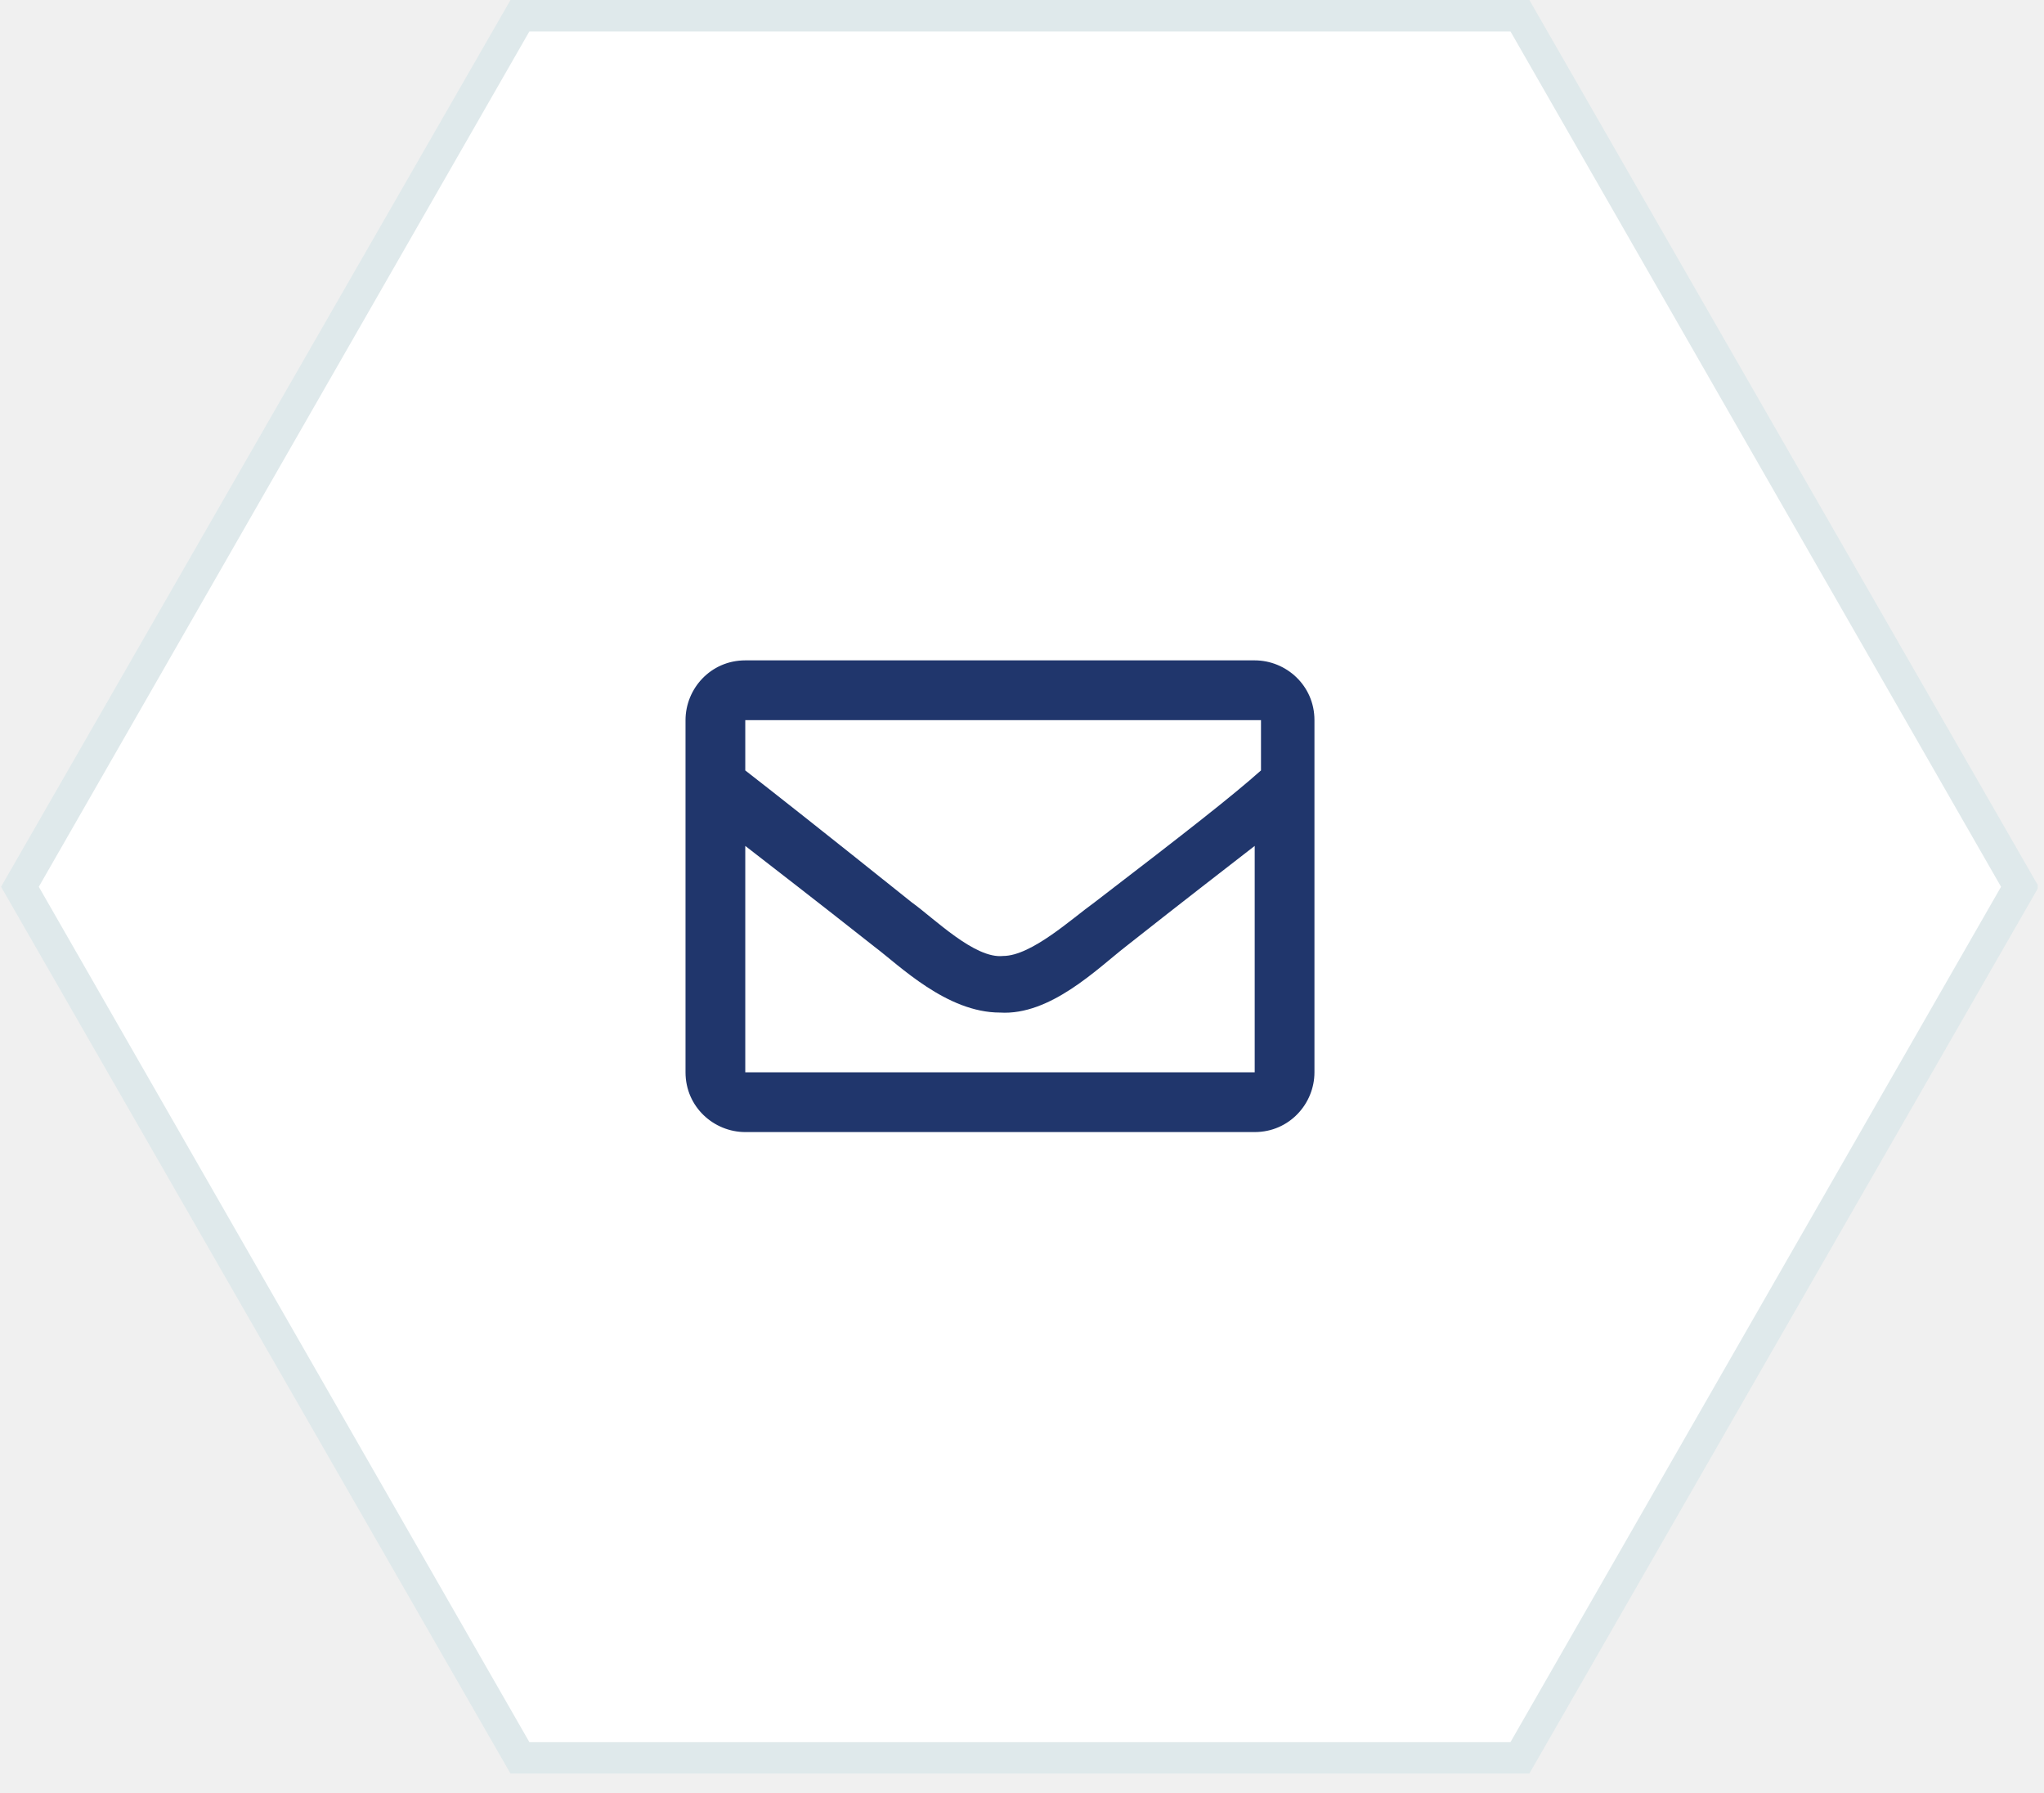
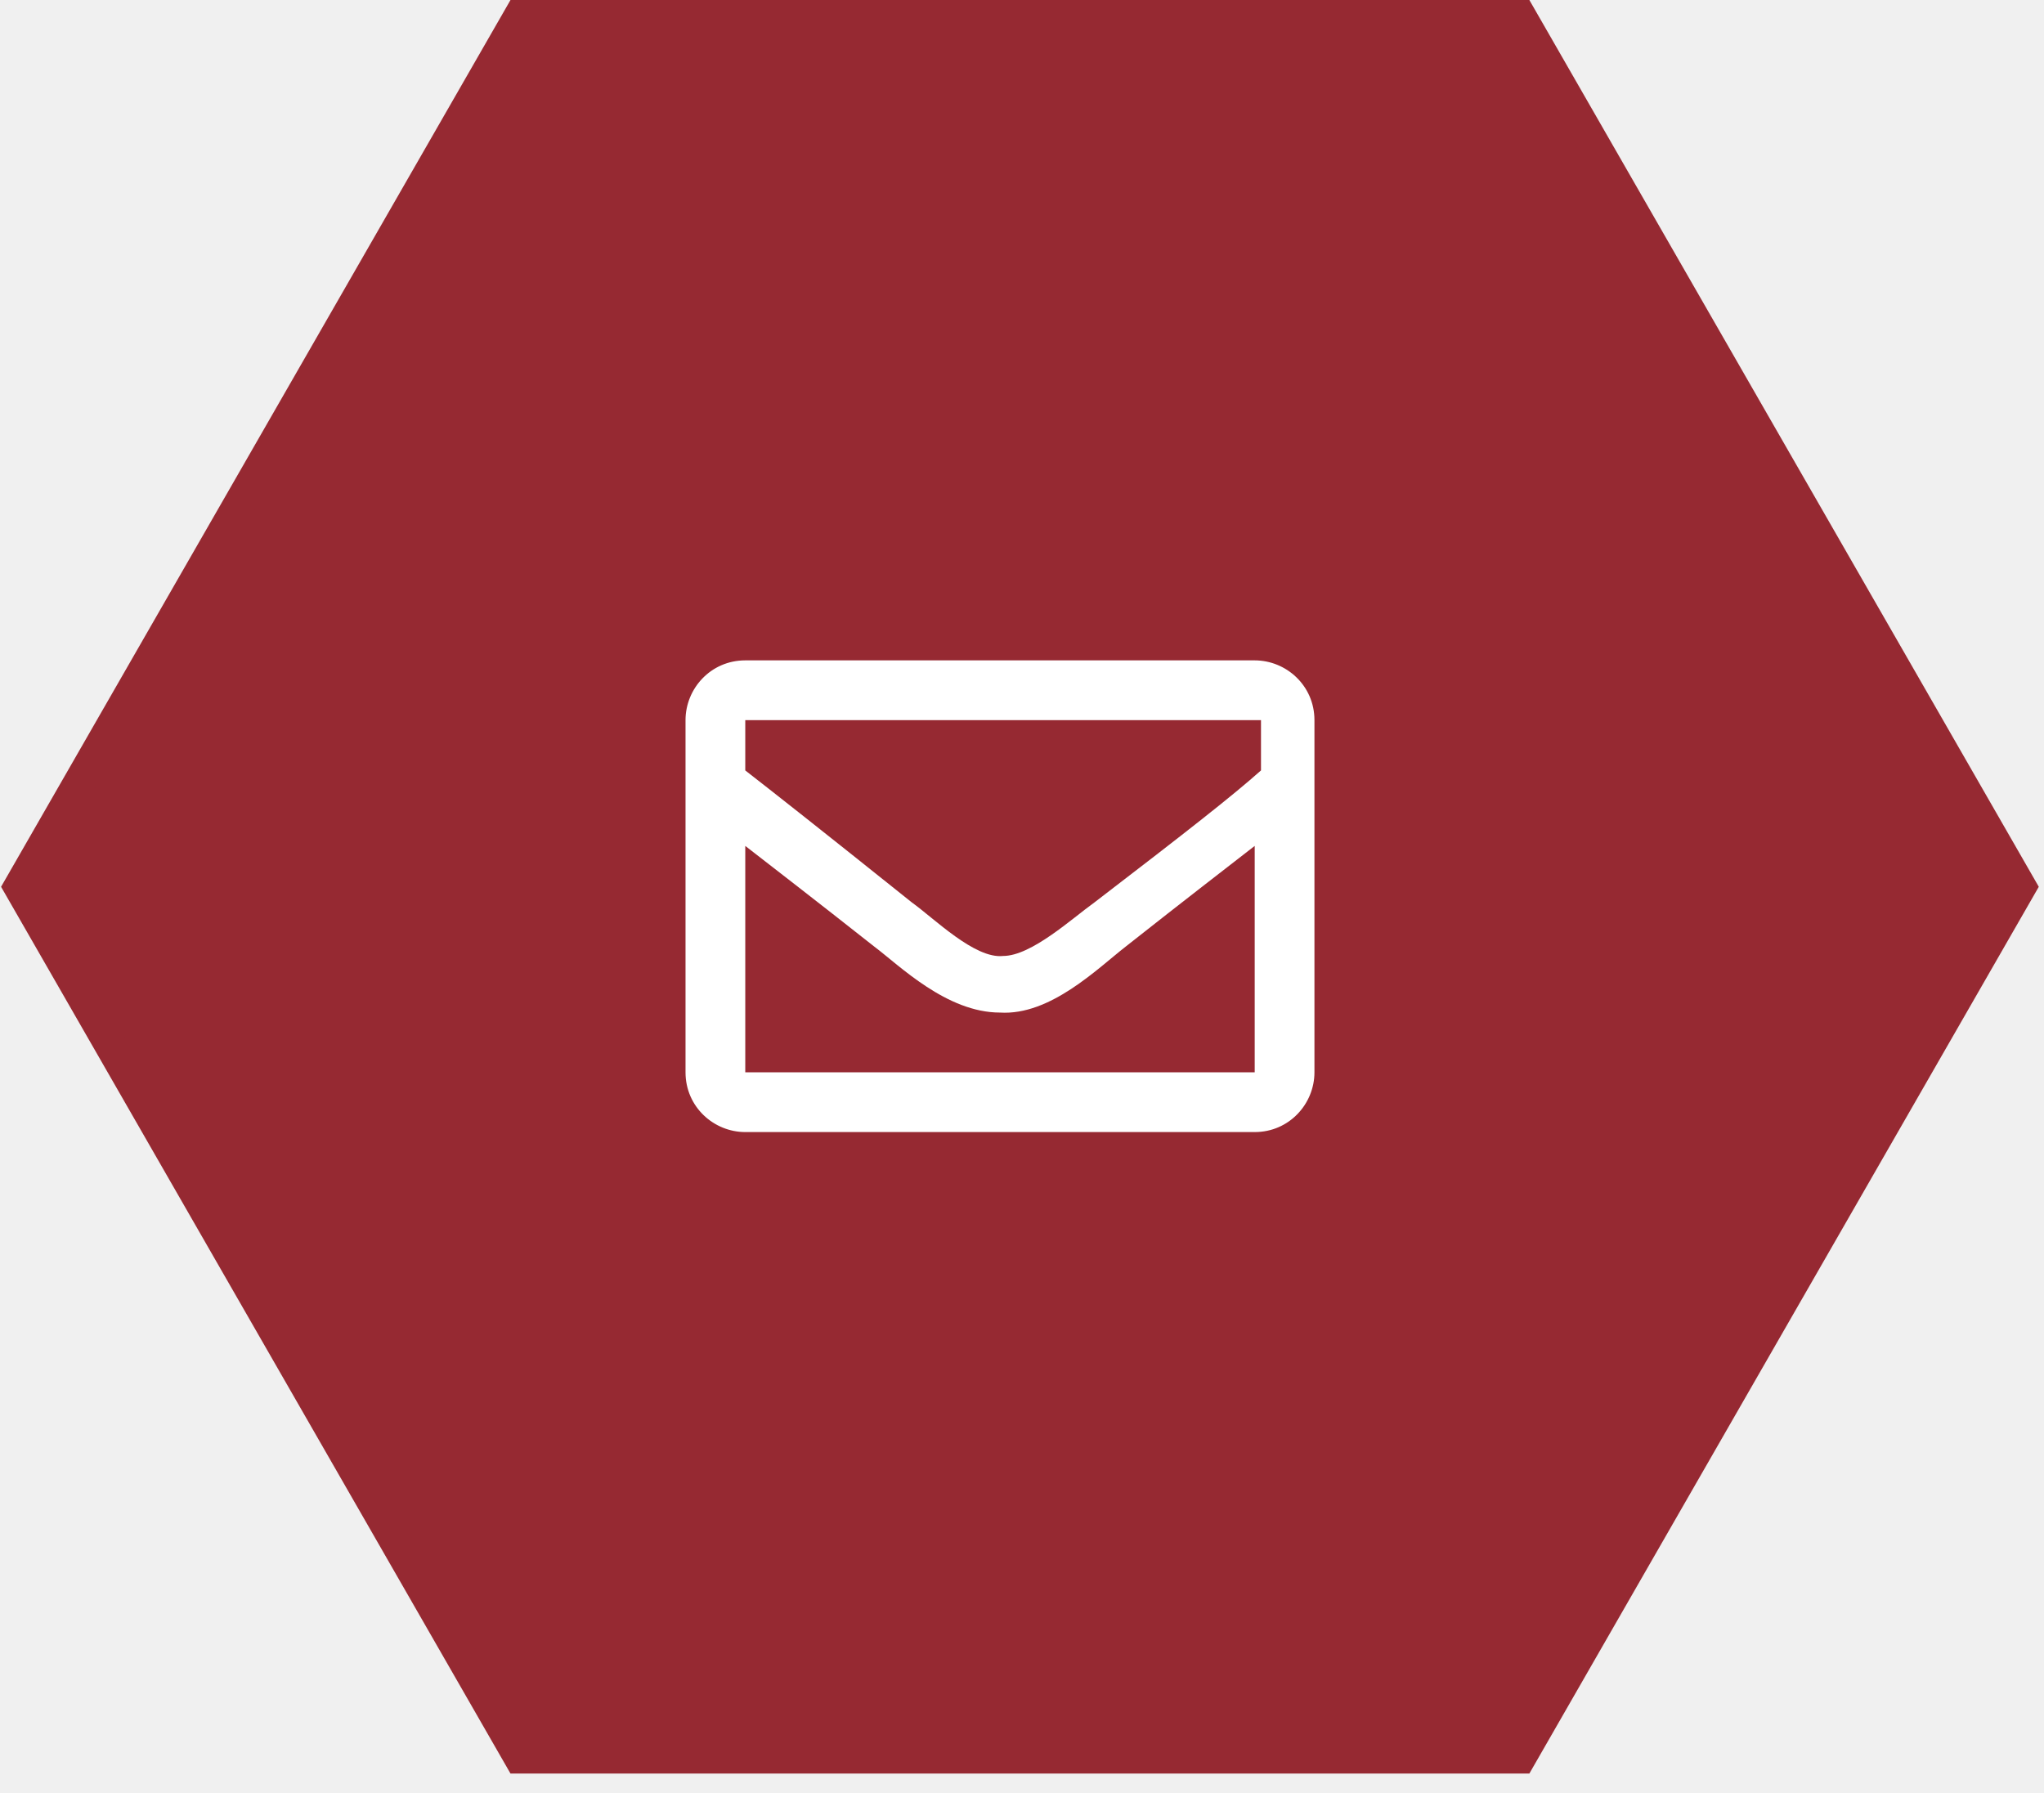
<svg xmlns="http://www.w3.org/2000/svg" width="65" height="57" viewBox="0 0 65 57" fill="none">
-   <g clip-path="url(#clip0)">
-     <path d="M48.334 56H16.534L0.634 28.3L16.534 0.6H48.334L64.234 28.3L48.334 56Z" fill="white" />
-     <path d="M16.834 1L1.234 28.2L16.834 55.4H48.034L63.634 28.2L48.034 1H16.834ZM16.234 0H48.634L64.834 28.2L48.634 56.4H16.234L0.034 28.2L16.234 0Z" fill="#DFE9EB" />
-     <path d="M41.8 22.9V34.1C41.8 35.1 41 36 39.9 36H23.7C22.7 36 21.8 35.2 21.8 34.1V22.9C21.8 21.9 22.6 21 23.7 21H39.9C40.9 21 41.8 21.8 41.8 22.9ZM23.7 22.9V24.5C24.6 25.2 26 26.3 29 28.7C29.7 29.2 31 30.5 31.9 30.4C32.8 30.4 34.1 29.2 34.8 28.7C37.8 26.4 39.2 25.3 40.1 24.5V22.9H23.7ZM39.9 34.1V26.9C39 27.6 37.7 28.6 35.8 30.1C34.9 30.8 33.4 32.3 31.8 32.2C30.1 32.2 28.6 30.7 27.8 30.1C25.9 28.6 24.6 27.6 23.7 26.9V34.1H39.9Z" fill="#20366C" />
-   </g>
-   <defs>
-     <clipPath id="clip0">
-       <rect width="64.8" height="56.5" fill="white" />
-     </clipPath>
-   </defs>
+   <path d="M48.334 56H16.534L0.634 28.3L16.534 0.6H48.334L64.234 28.3L48.334 56Z" fill="#962932" />
+   <path d="M16.834 1L1.234 28.2L16.834 55.4H48.034L63.634 28.2L48.034 1H16.834ZM16.234 0H48.634L64.834 28.2L48.634 56.4H16.234L0.034 28.2L16.234 0Z" fill="#962932" />
+   <path d="M41.8 22.9V34.1C41.8 35.1 41 36 39.9 36H23.7C22.7 36 21.8 35.2 21.8 34.1V22.9C21.8 21.9 22.6 21 23.7 21H39.9C40.9 21 41.8 21.8 41.8 22.9ZM23.7 22.9V24.5C24.6 25.2 26 26.3 29 28.7C29.7 29.2 31 30.5 31.9 30.4C32.8 30.4 34.1 29.2 34.8 28.7C37.8 26.4 39.2 25.3 40.1 24.5V22.9H23.7ZM39.9 34.1V26.9C39 27.6 37.7 28.6 35.8 30.1C34.9 30.8 33.4 32.3 31.8 32.2C30.1 32.2 28.6 30.7 27.8 30.1C25.9 28.6 24.6 27.6 23.7 26.9V34.1H39.9Z" fill="white" />
</svg>
